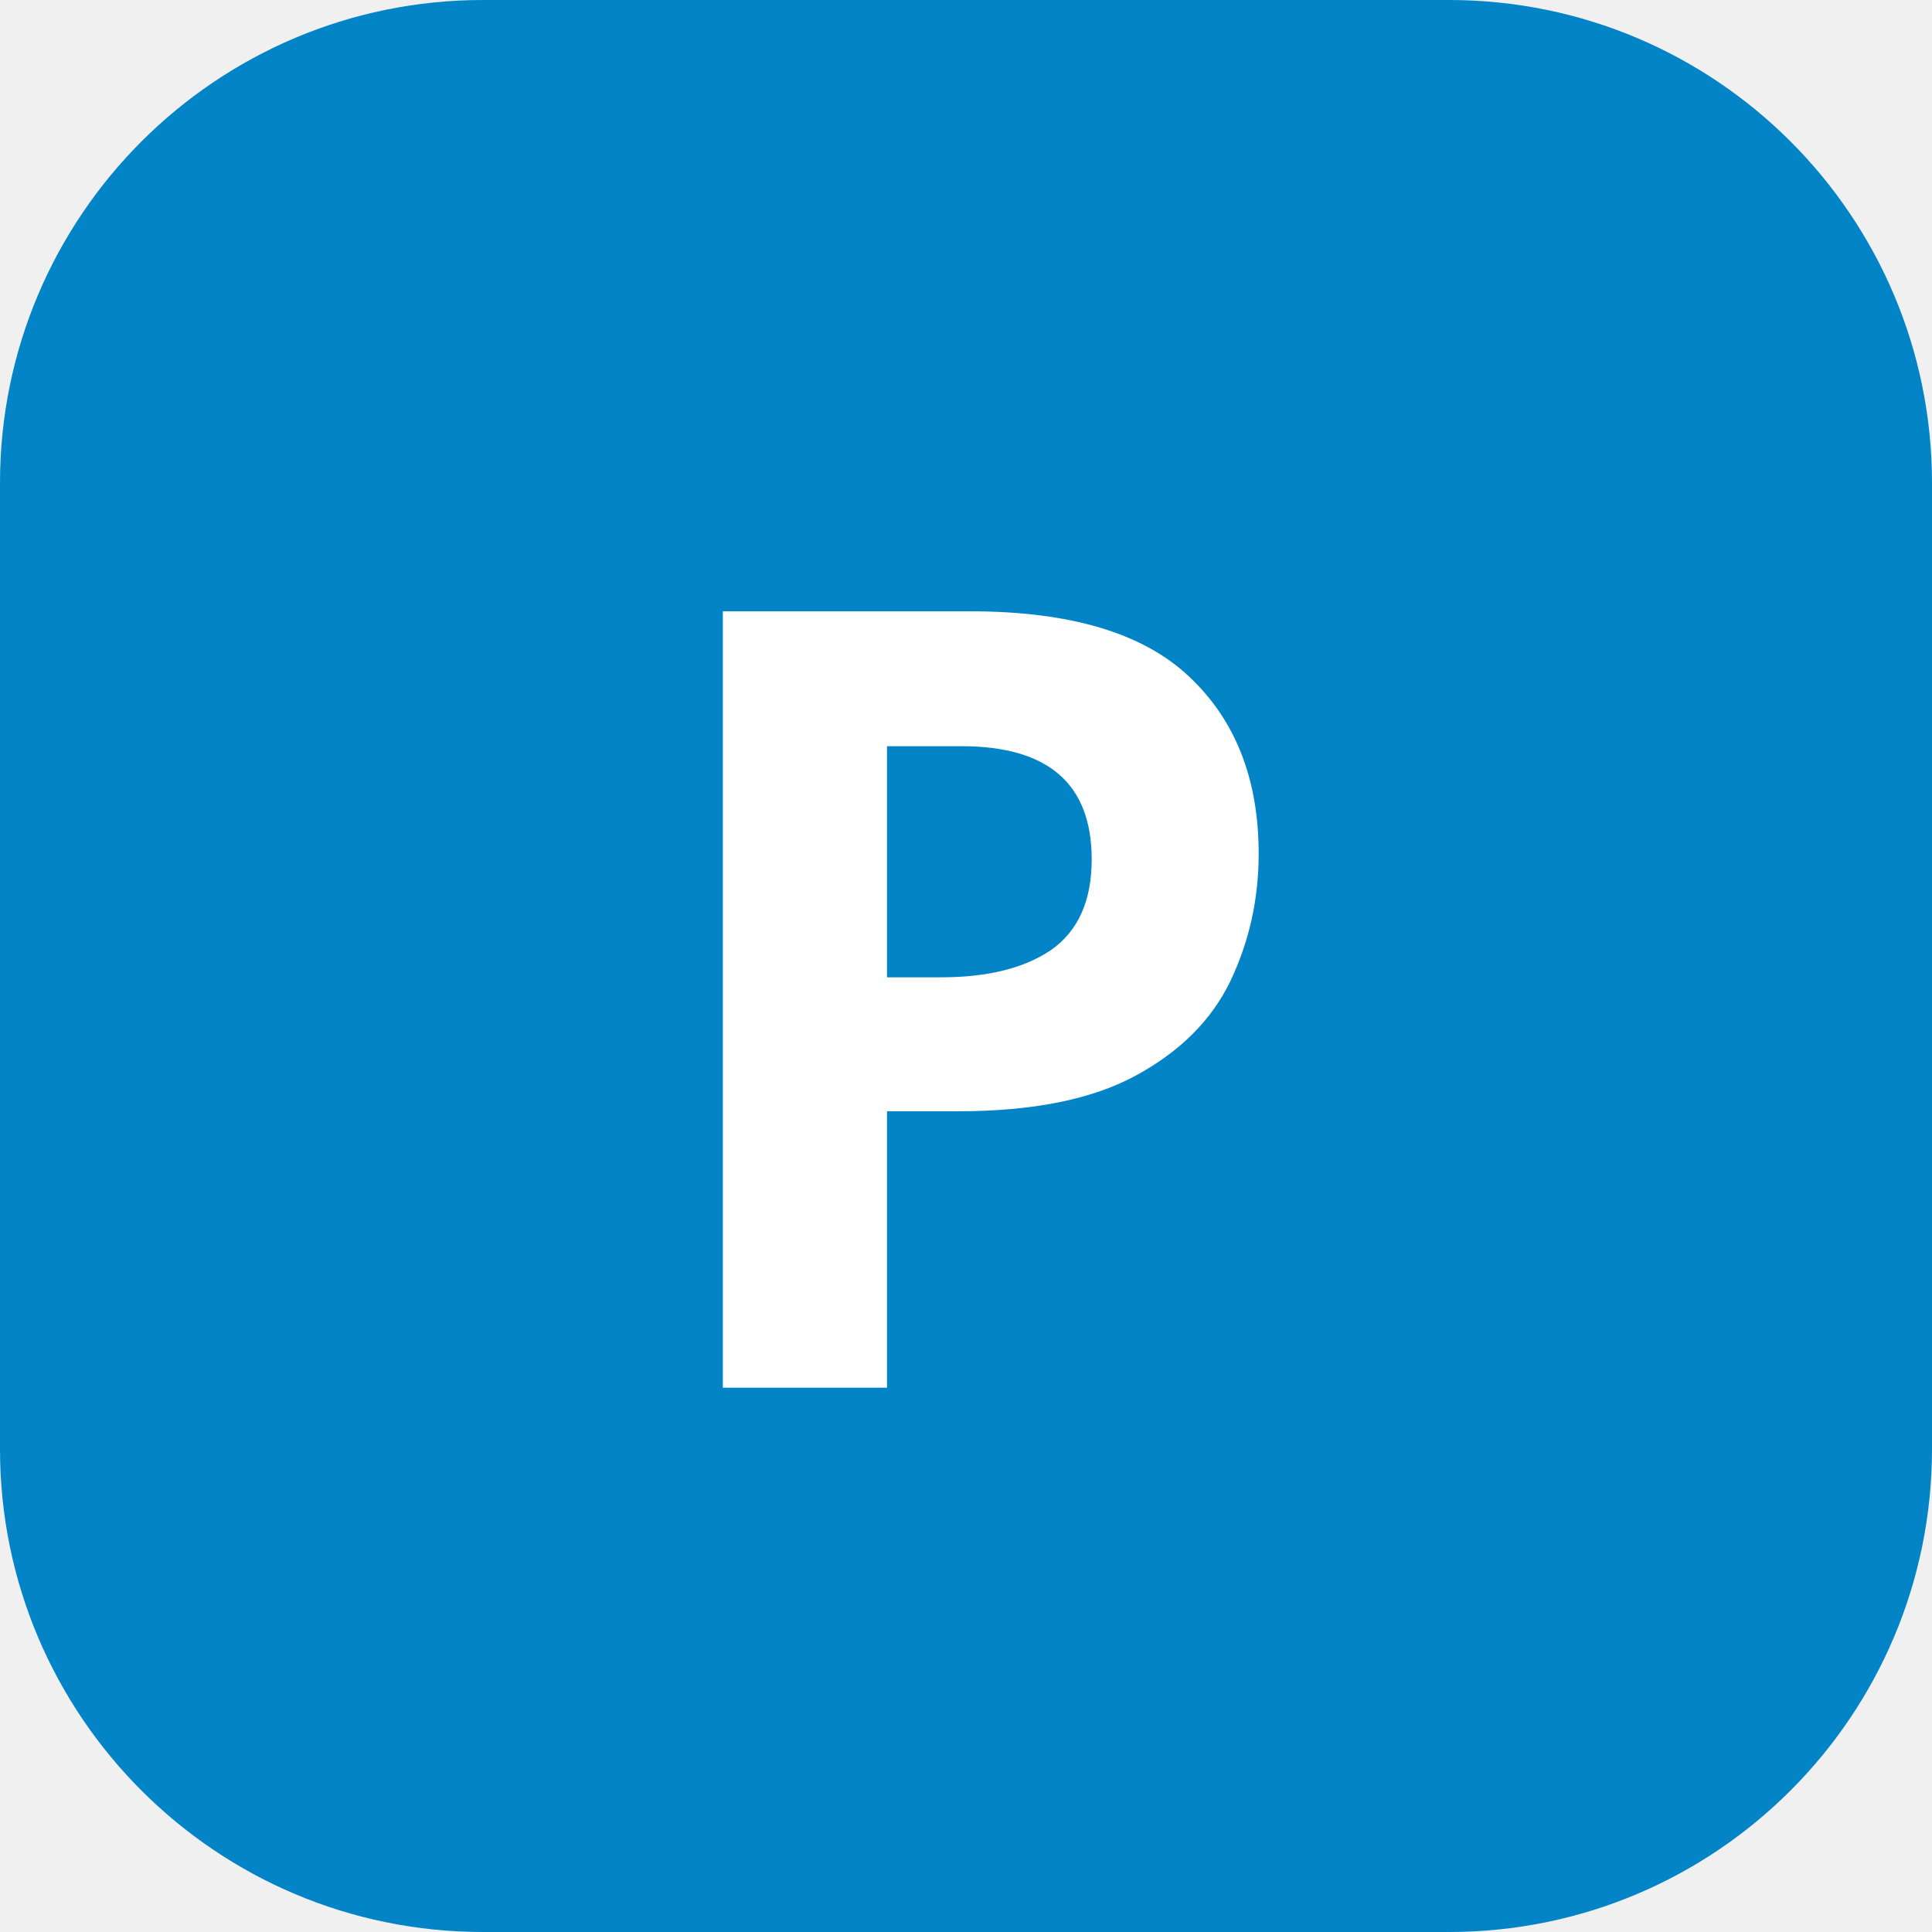
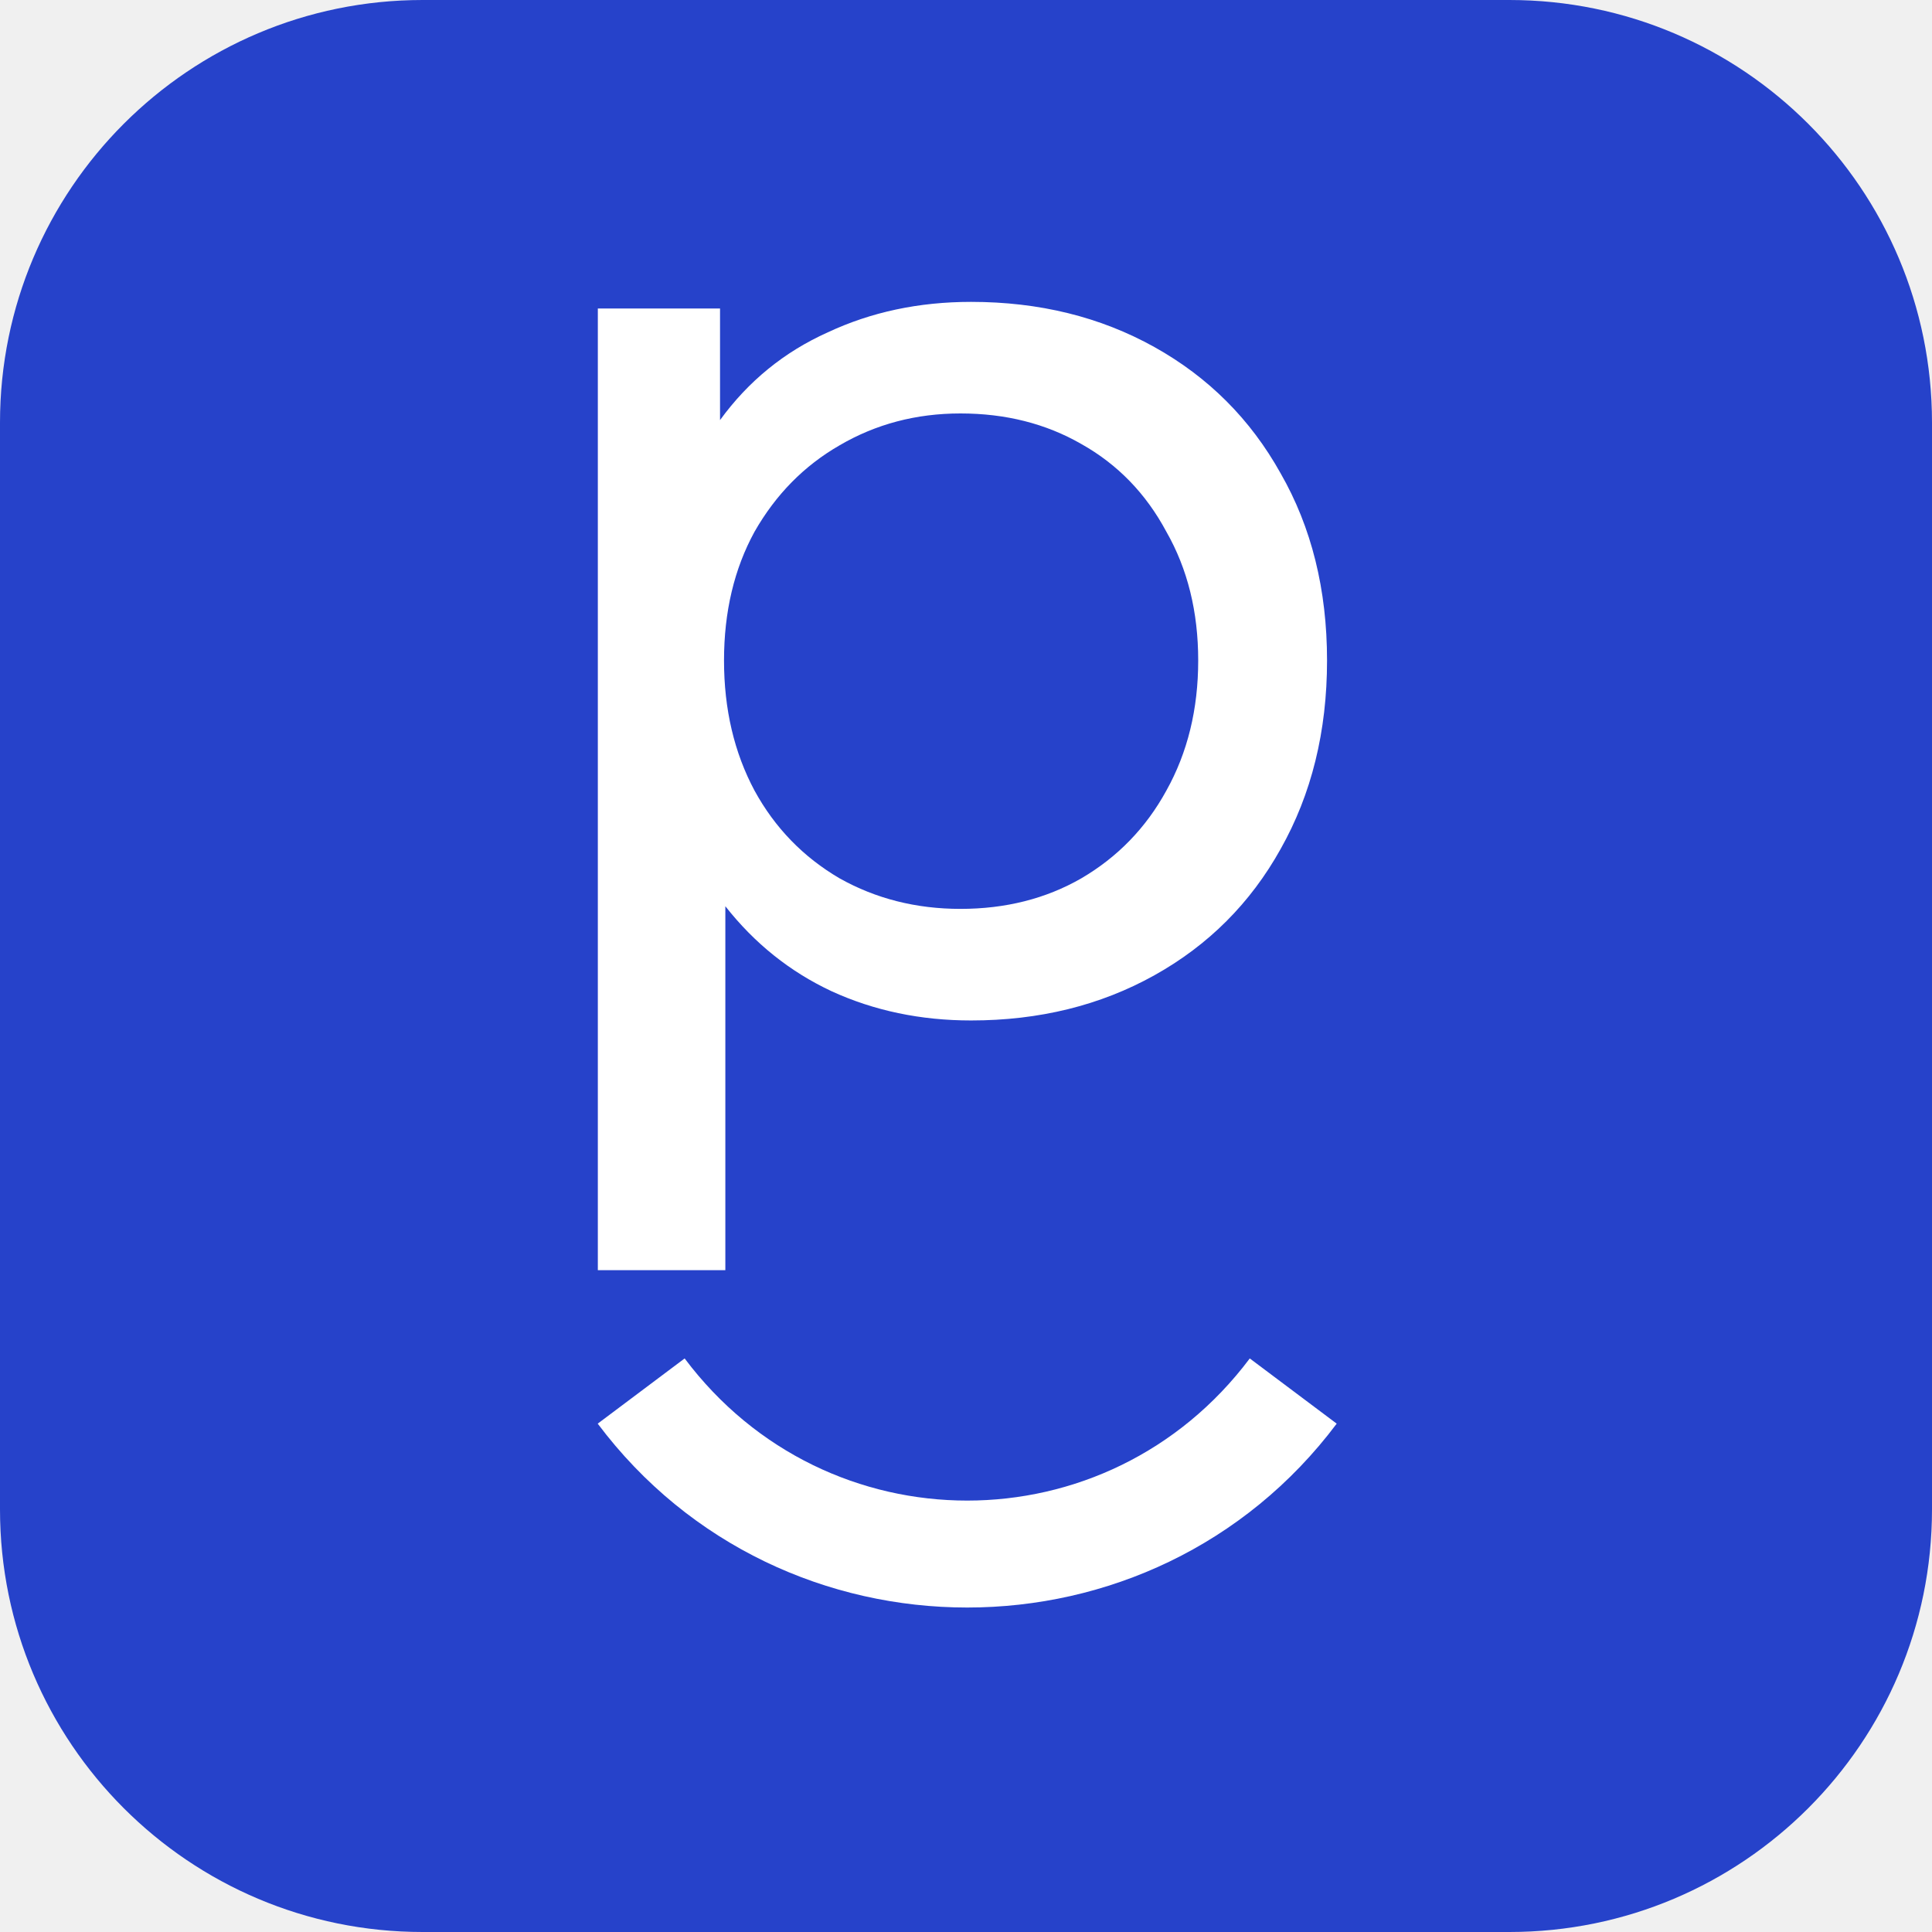
- <svg xmlns="http://www.w3.org/2000/svg" viewBox="0 0 32 32" fill="none">
-   <rect width="32" height="32" rx="8" fill="#0284c7" />
-   <text x="50%" y="50%" dominant-baseline="central" text-anchor="middle" font-family="sans-serif" font-size="18" font-weight="bold" fill="white">P</text>
+ <svg xmlns="http://www.w3.org/2000/svg" viewBox="0 0 32 32">
+   <rect width="32" height="32" rx="7" fill="#2642CA" />
+   <g fill="#FFFFFF">
+     <path transform="translate(0.9 -8.23) scale(0.1)" d="m 151.84,132.3 q 16.94,0 30.36,7.48 13.42,7.48 20.9,20.9 7.7,13.42 7.7,31.02 0,17.6 -7.7,31.24 -7.48,13.42 -20.9,20.9 -13.42,7.48 -30.36,7.48 -12.54,0 -23.1,-4.84 -10.34,-4.84 -17.6,-14.08 v 60.28 H 90.02 V 133.4 h 20.24 v 18.48 q 7.04,-9.68 17.82,-14.52 10.78,-5.06 23.76,-5.06 z m -1.76,100.54 q 11.22,0 20.02,-5.06 9.02,-5.28 14.08,-14.52 5.28,-9.46 5.28,-21.56 0,-12.1 -5.28,-21.34 -5.06,-9.46 -14.08,-14.52 -8.8,-5.06 -20.02,-5.06 -11,0 -20.02,5.28 -8.8,5.06 -14.08,14.3 -5.06,9.24 -5.06,21.34 0,12.1 5.06,21.56 5.06,9.24 14.08,14.52 9.02,5.06 20.02,5.06 z" />
+     <path transform="translate(-11.88 -5.36) scale(0.1)" d="m 232.199,278.6 -14.398,10.801 c 30.456,40.608 91.942,40.608 122.398,0 l -14.398,-10.801 c -23.544,31.392 -70.058,31.392 -93.602,0 z" />
+   </g>
</svg>
